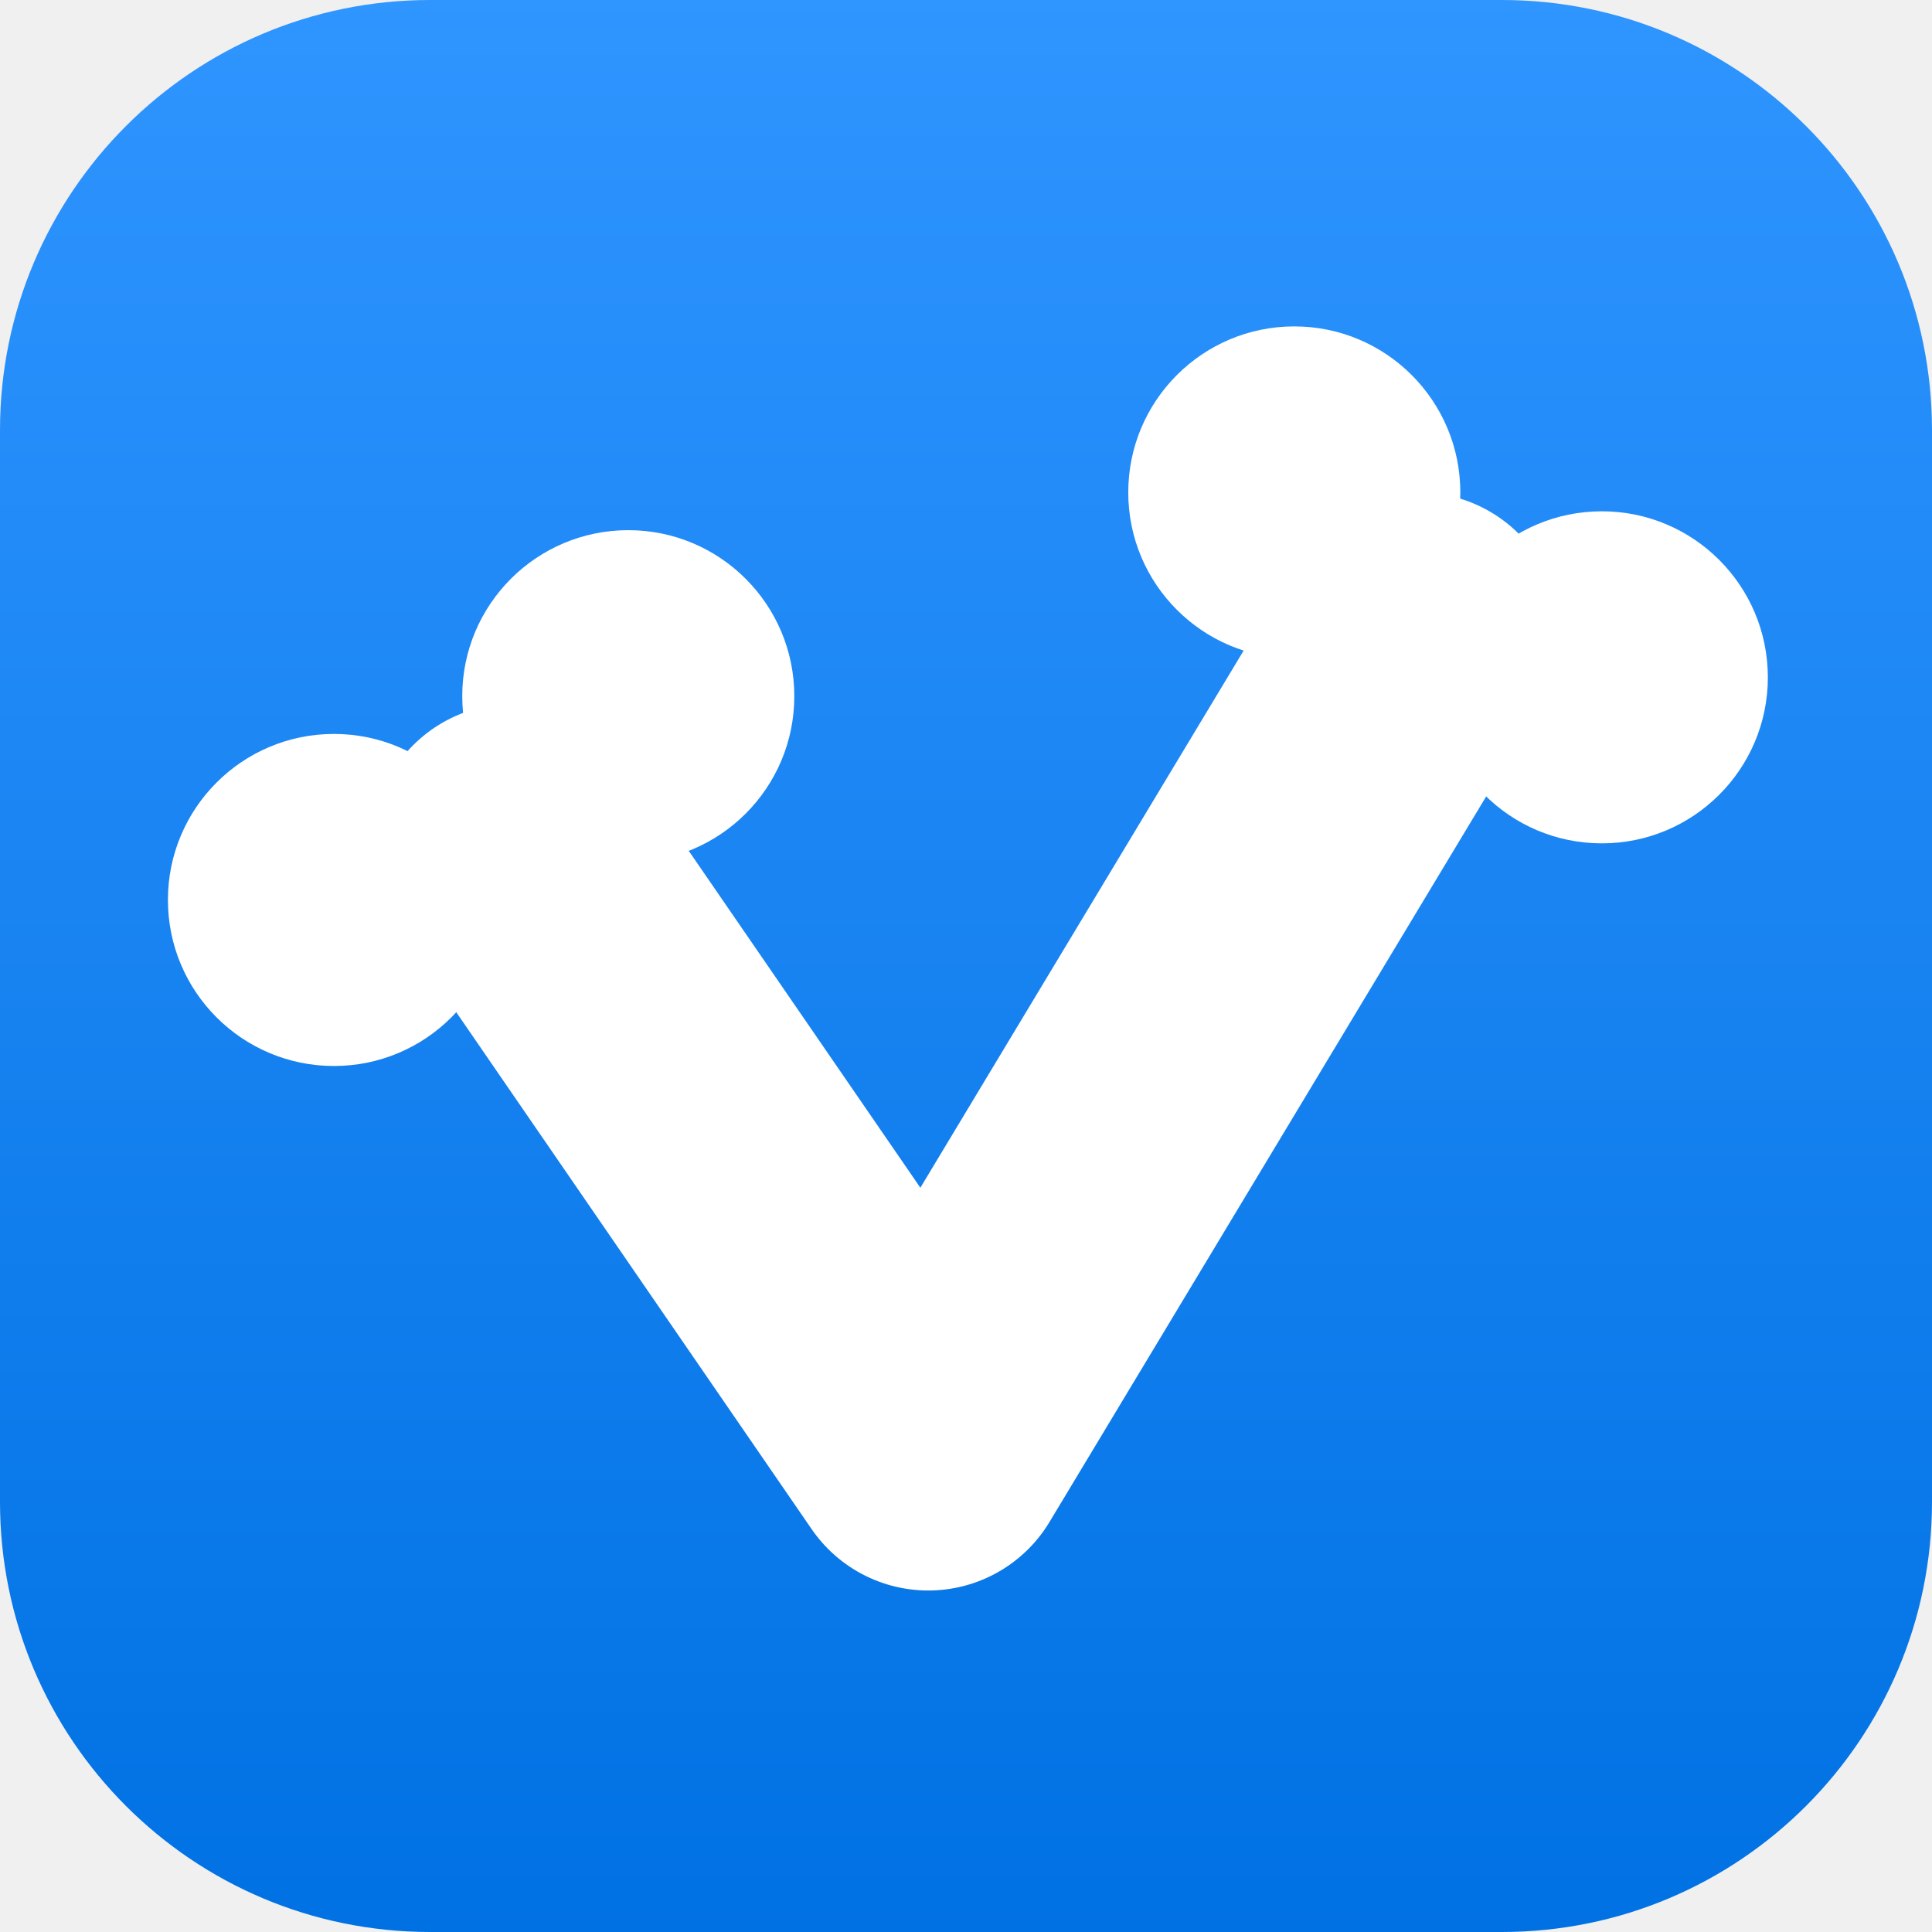
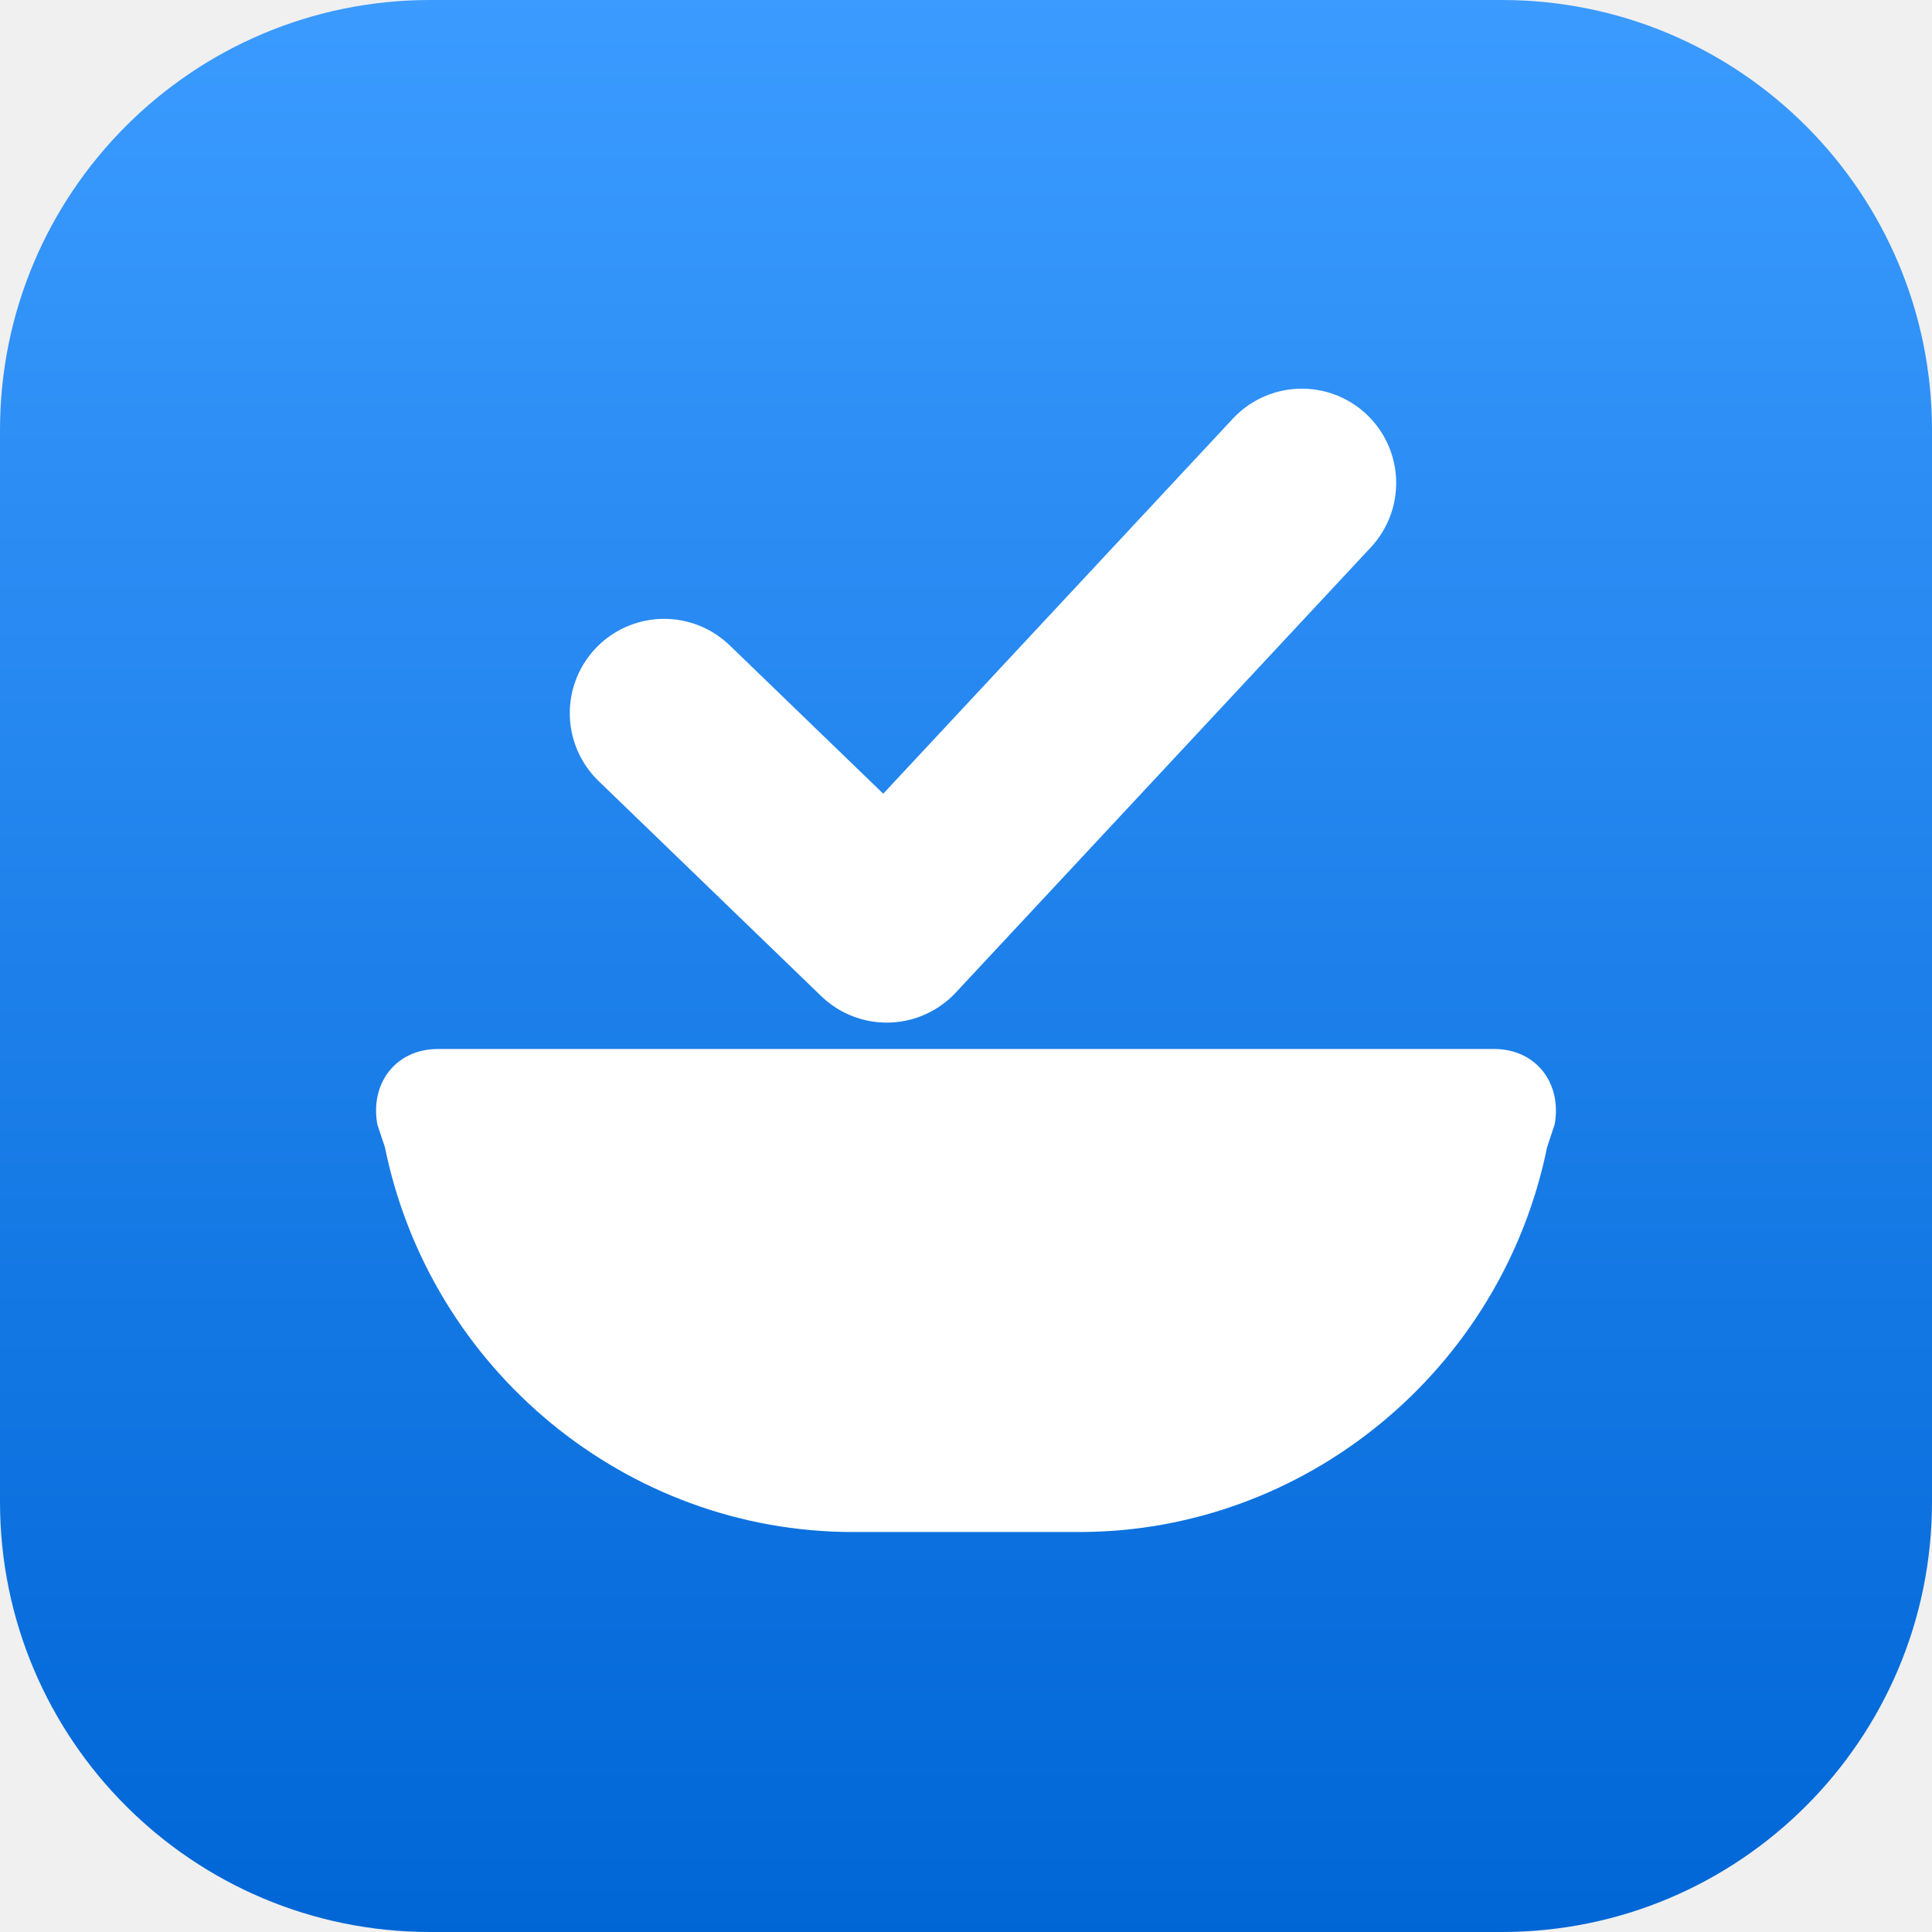
<svg xmlns="http://www.w3.org/2000/svg" viewBox="0 0 1024 1024" role="img" aria-label="dogfood">
  <defs>
    <linearGradient id="df-tile" x1="0" y1="0" x2="0" y2="1">
-       <stop offset="0" stop-color="#2f95ff" />
-       <stop offset="1" stop-color="#0071e3" />
+       <stop offset="0" stop-color="#3b9bff" />
+       <stop offset="1" stop-color="#0066d6" />
    </linearGradient>
  </defs>
  <rect width="1024" height="1024" rx="228" fill="url(#df-tile)" />
-   <path d="M272 448 492 768 752 336" fill="none" stroke="#fff" stroke-width="150" stroke-linecap="round" stroke-linejoin="round" />
-   <circle cx="333" cy="369" r="88" fill="#fff" />
-   <circle cx="177" cy="477" r="88" fill="#fff" />
-   <circle cx="849" cy="359" r="88" fill="#fff" />
-   <circle cx="686" cy="261" r="88" fill="#fff" />
+   <path d="M352 378 470 492 690 256" fill="none" stroke="#fff" stroke-width="100" stroke-linecap="round" stroke-linejoin="round" />
+   <path d="M232 556h560c22 0 36 18 32 40l-4 12c-24 118-128 204-248 204h-120c-120 0-224-86-248-204l-4-12c-4-22 10-40 32-40z" fill="#fff" />
</svg>
